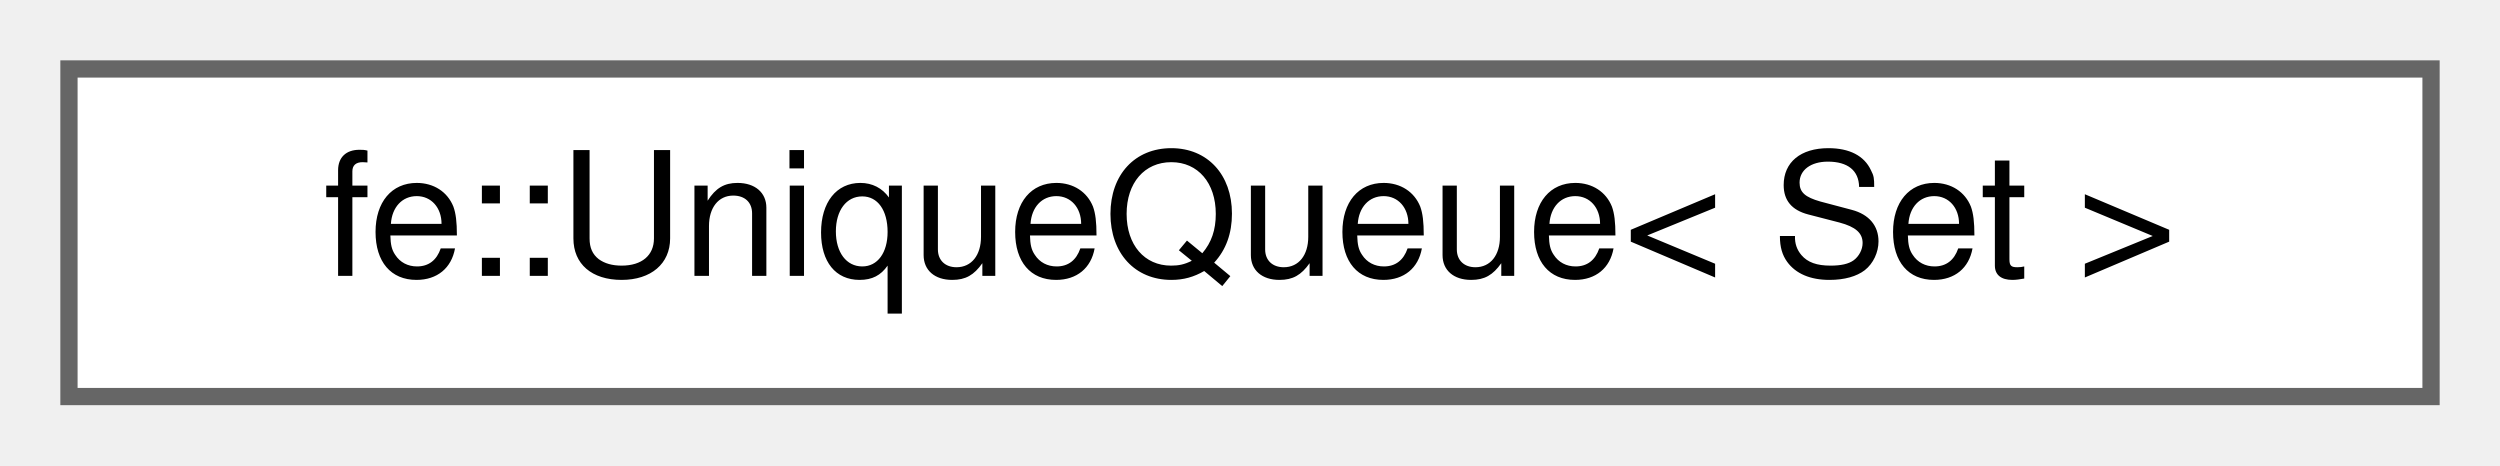
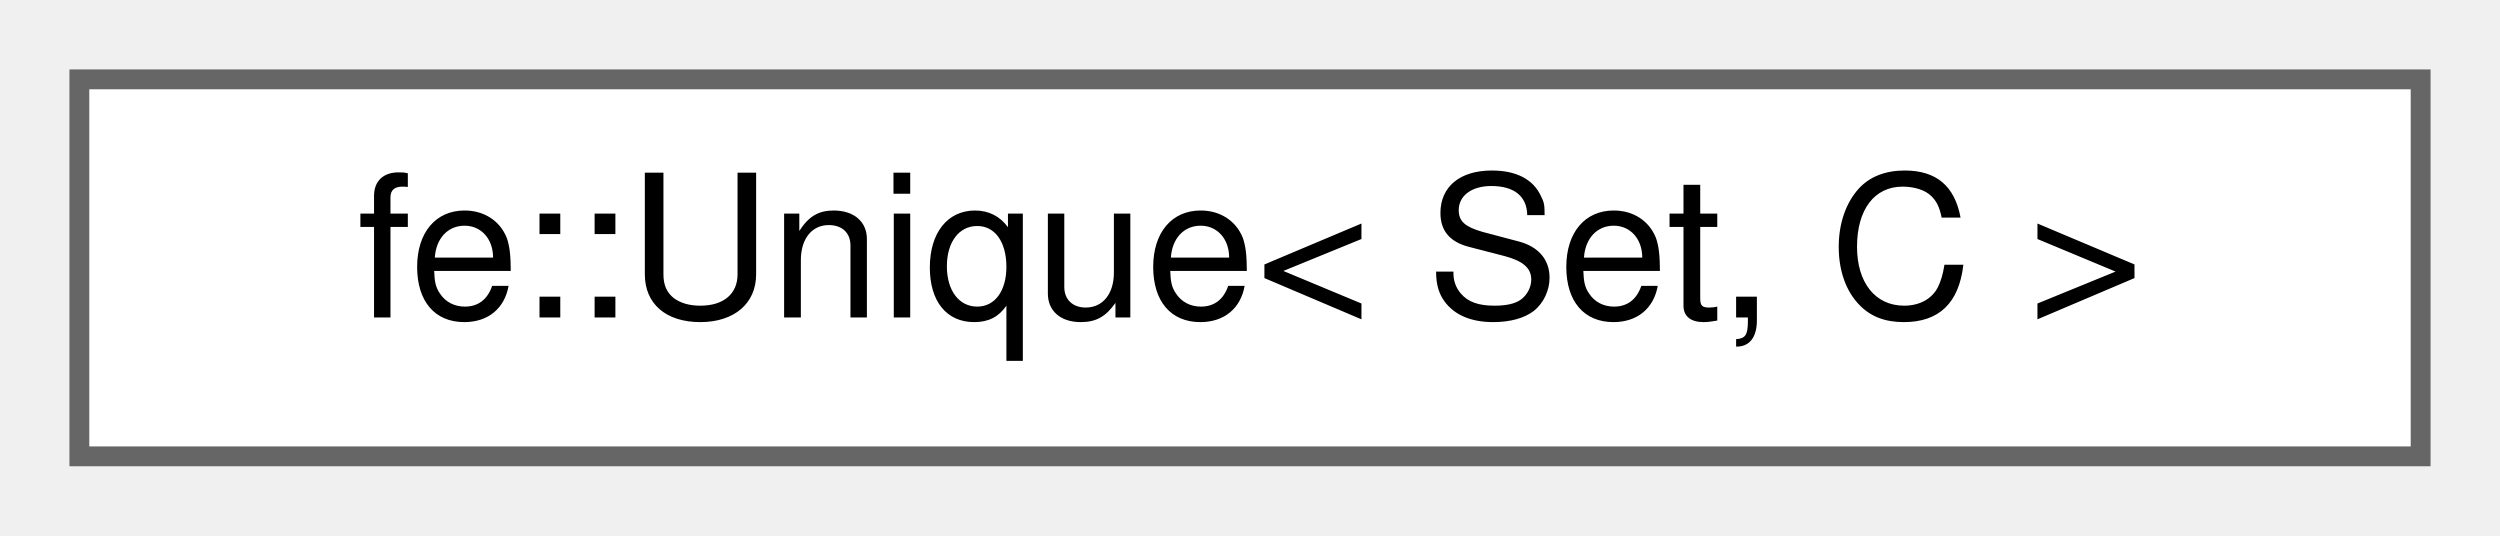
- <svg xmlns="http://www.w3.org/2000/svg" xmlns:xlink="http://www.w3.org/1999/xlink" width="145pt" height="27pt" viewBox="0.00 0.00 145.00 27.00">
+ <svg xmlns="http://www.w3.org/2000/svg" xmlns:xlink="http://www.w3.org/1999/xlink" width="126pt" height="27pt" viewBox="0.00 0.00 126.00 27.00">
  <g id="graph0" class="graph" transform="scale(1 1) rotate(0) translate(4 23)">
    <g id="Node000000" class="node">
      <g id="a_Node000000">
-         <a xlink:href="classfe_1_1UniqueQueue.html" target="_top" xlink:title="A std::queue that pushes each element at most once.">
-           <polygon fill="white" stroke="#666666" points="137,-19 0,-19 0,0 137,0 137,-19" />
-           <text text-anchor="middle" x="68.5" y="-7" font-family="Helvetica,sans-Serif" font-size="10.00">fe::UniqueQueue&lt; Set &gt;</text>
+         <a xlink:href="classfe_1_1Unique.html" target="_top" xlink:title="A worklist that pushes each element at most once.">
+           <polygon fill="white" stroke="#666666" points="118,-19 0,-19 0,0 118,0 118,-19" />
+           <text text-anchor="middle" x="59" y="-7" font-family="Helvetica,sans-Serif" font-size="10.00">fe::Unique&lt; Set, C &gt;</text>
        </a>
      </g>
    </g>
  </g>
</svg>
